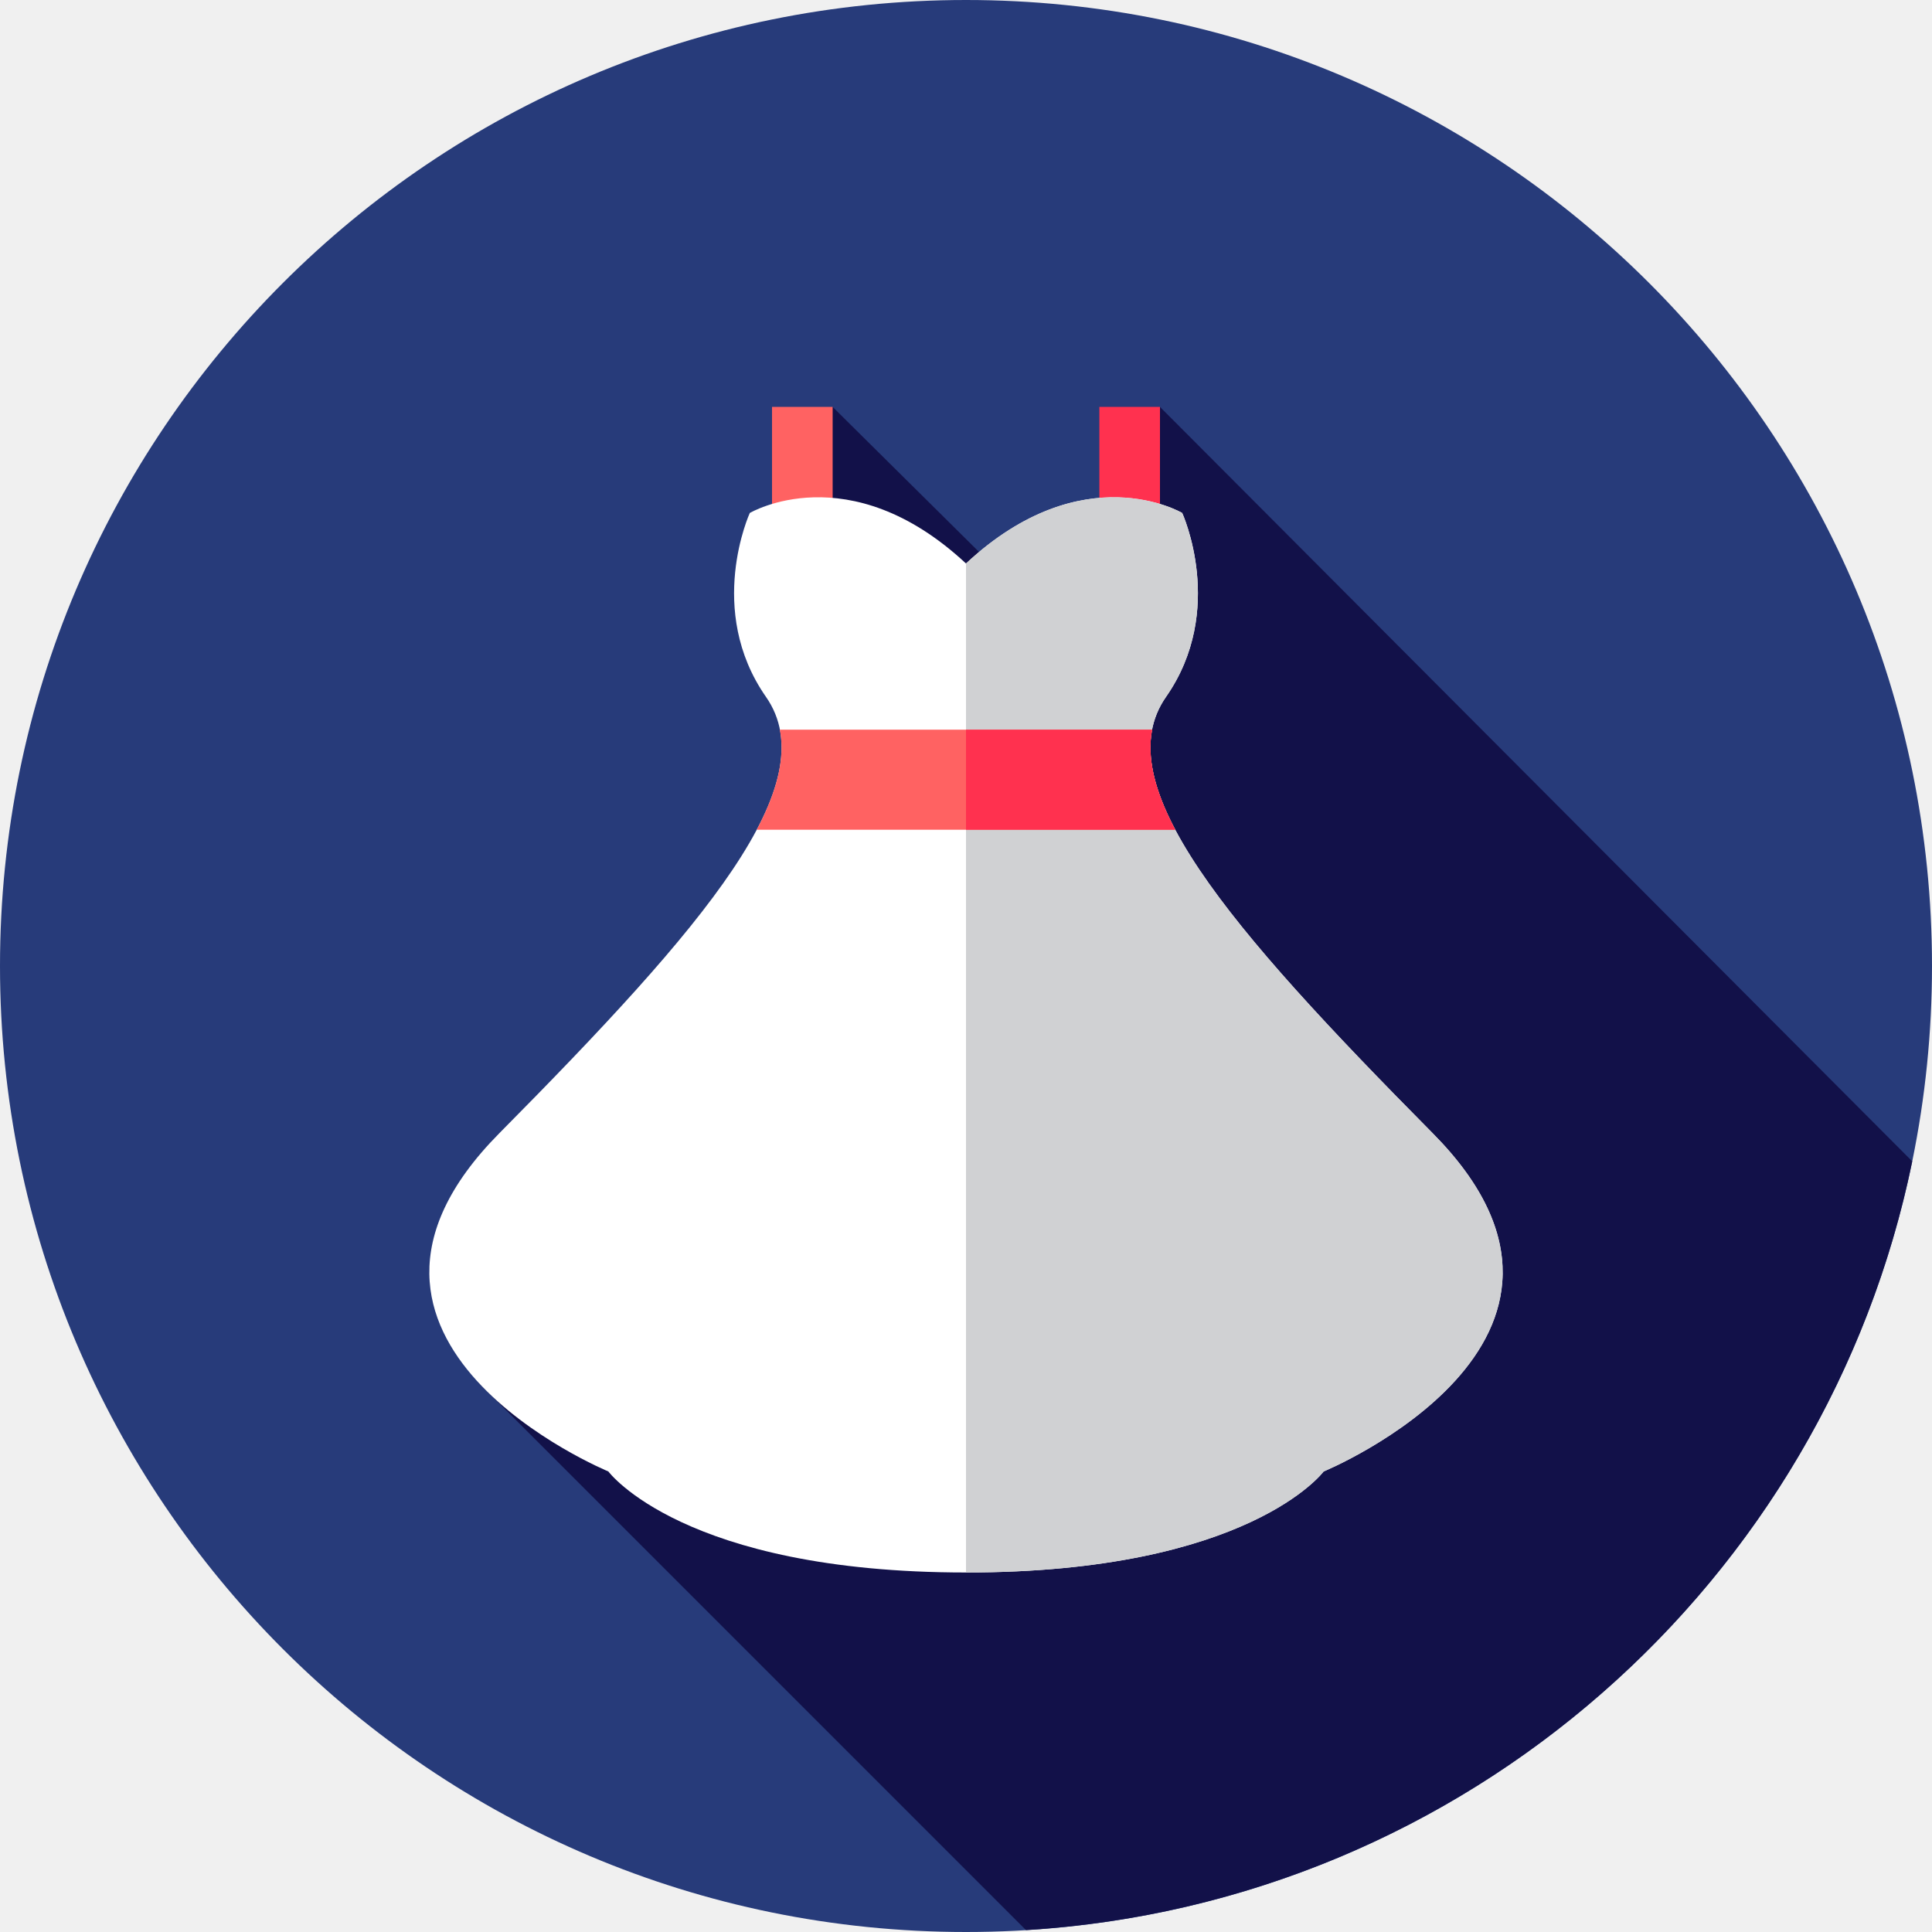
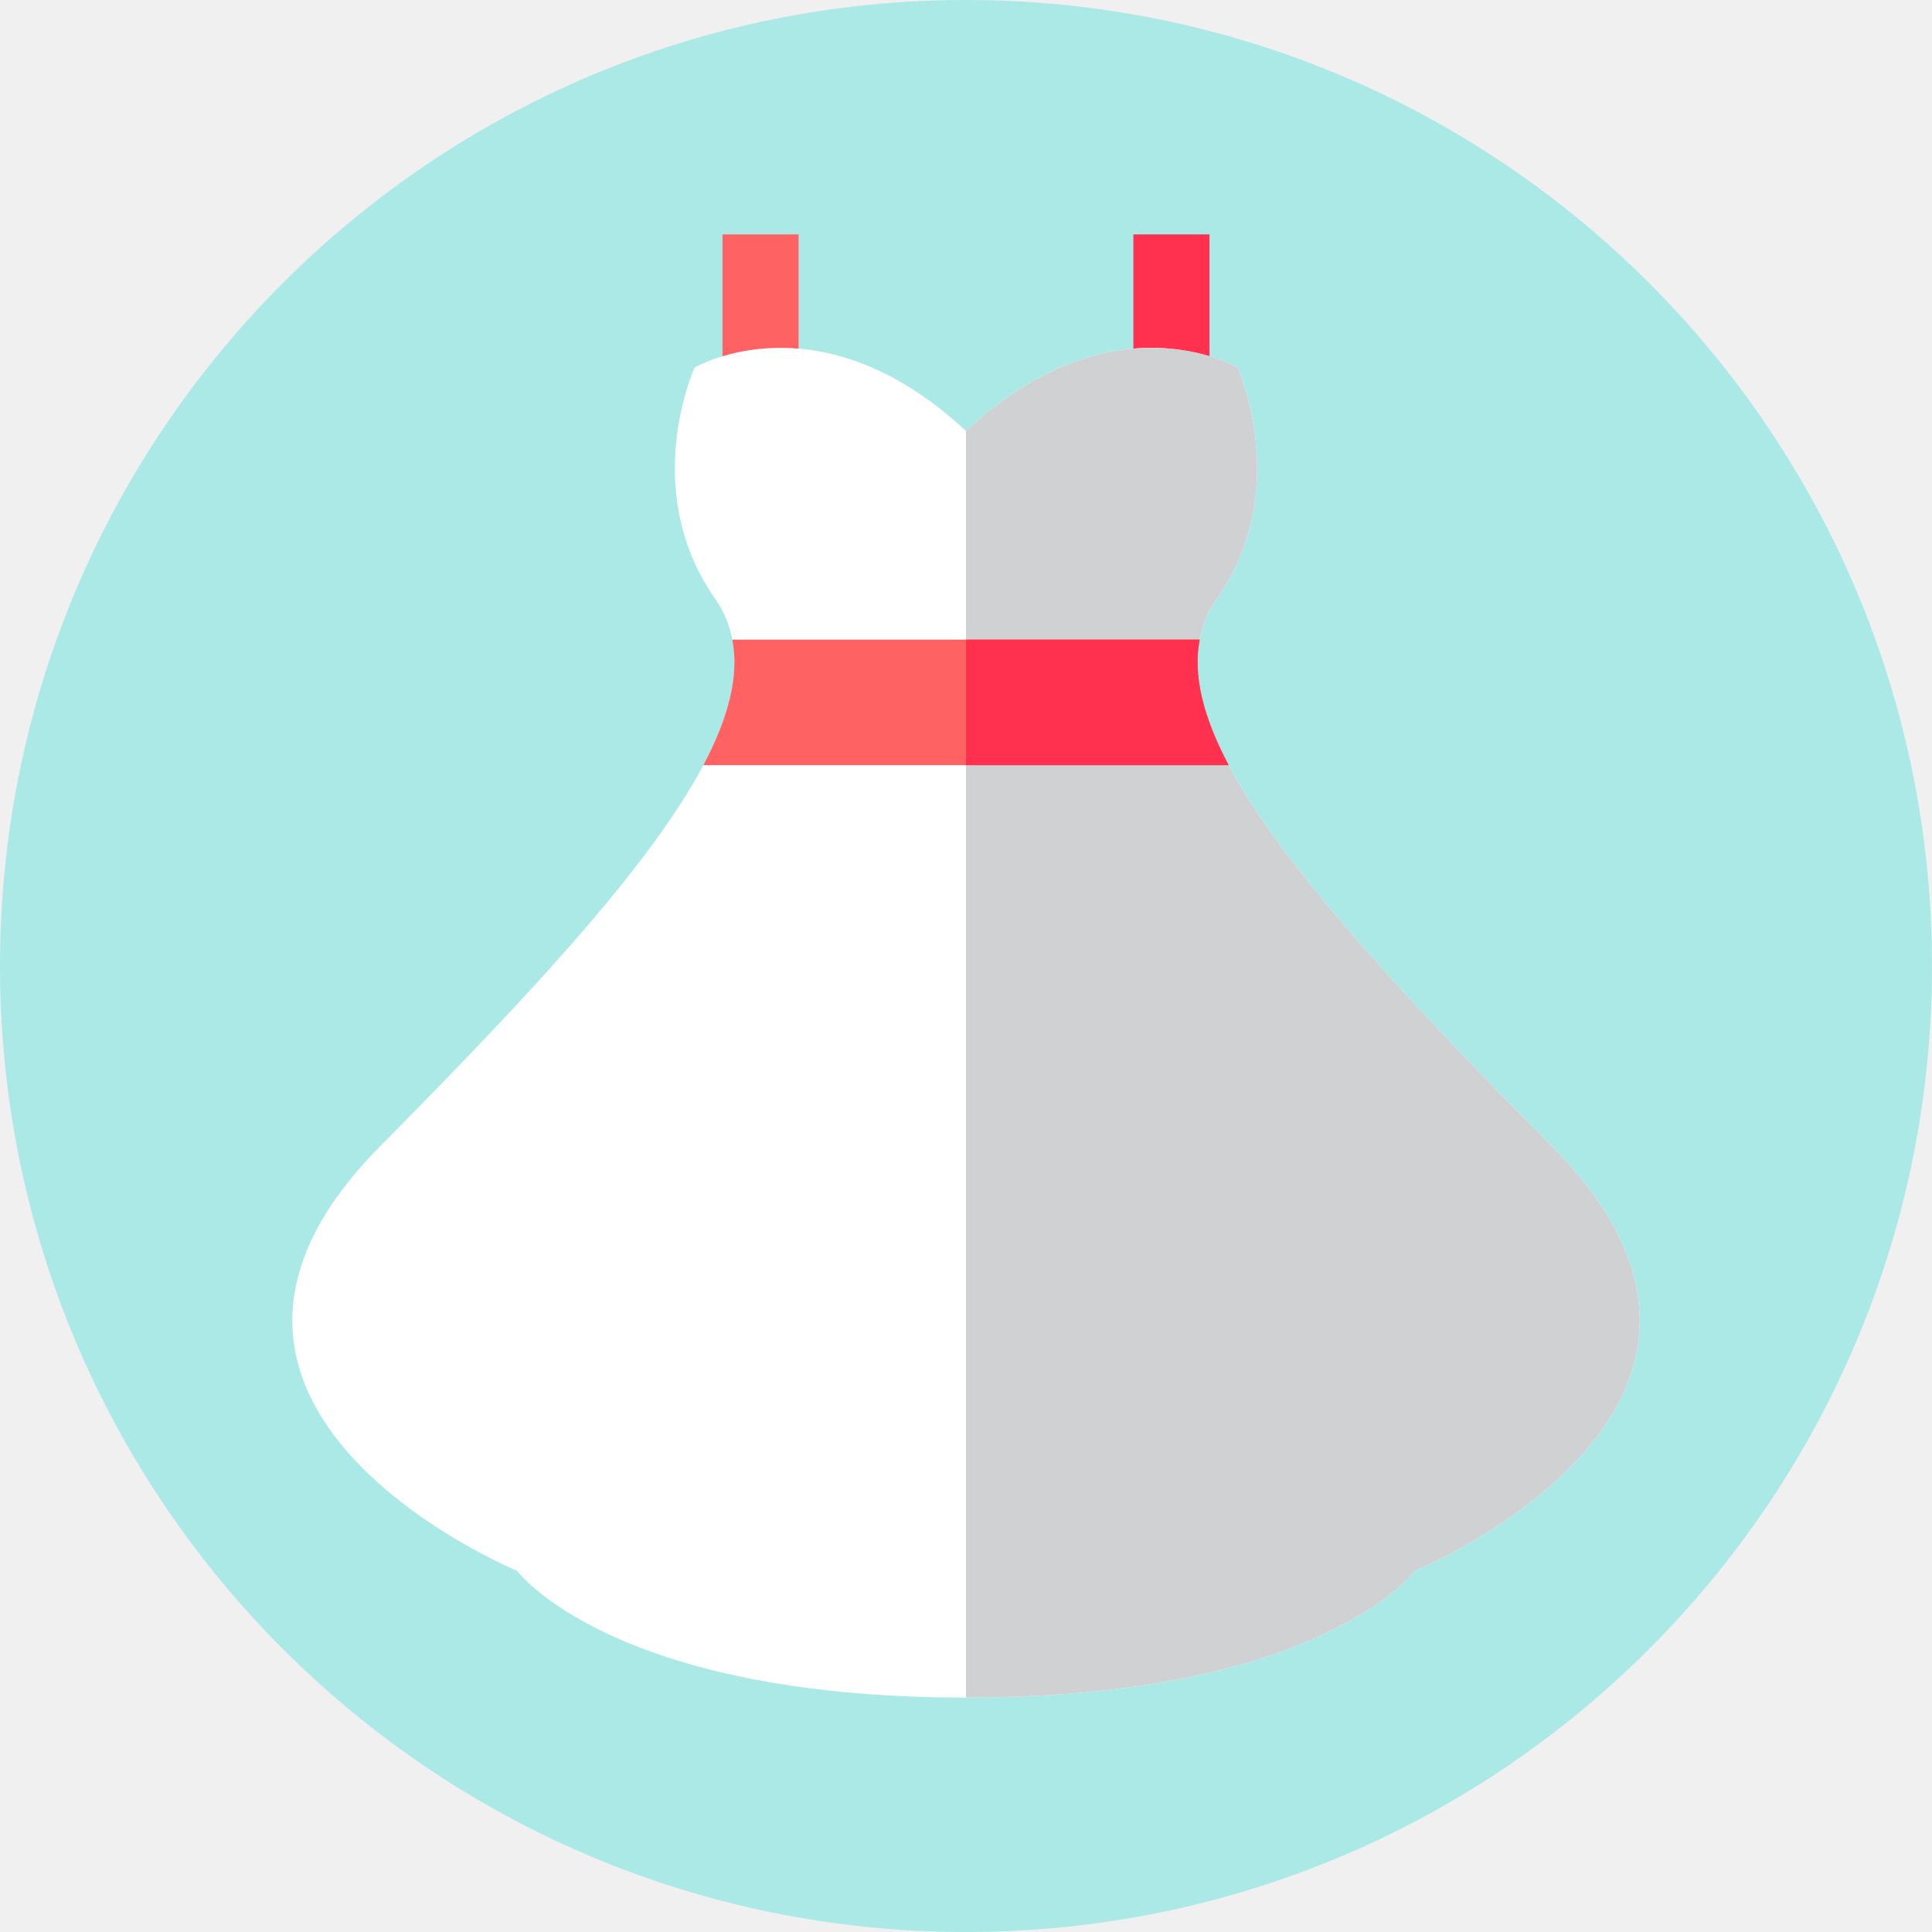
- <svg xmlns="http://www.w3.org/2000/svg" version="1.1" id="Layer_1" x="0px" y="0px" viewBox="0 0 512 512" style="enable-background:new 0 0 512 512;" xml:space="preserve">
-   <circle style="fill:#273B7A;" cx="256" cy="256" r="256" />
-   <path style="fill:#121149;" d="M127.016,366.616l144.879,144.879c116.515-7.14,211.965-92.194,234.867-203.731l-199.356-199.93  l-24.729,61.442l-62.018-61.442l-13.569,37.733L256,194.56L127.016,366.616z" />
-   <rect x="204.593" y="107.83" style="fill:#FF6262;" width="16.065" height="53.012" />
-   <rect x="291.34" y="107.83" style="fill:#FF314F;" width="16.065" height="53.012" />
-   <path style="fill:#FFFFFF;" d="M256,416.727c74.967,0,94.779-26.774,94.779-26.774s83.535-34.463,28.915-89.615  s-86.747-92.638-70.682-115.664c16.065-23.026,4.284-48.728,4.284-48.728S287.058,120.417,256,149.332  c-31.058-28.915-57.296-13.386-57.296-13.386s-11.781,25.703,4.284,48.728s-16.063,60.509-70.682,115.664  s28.915,89.616,28.915,89.616S181.033,416.727,256,416.727z" />
-   <path style="fill:#D0D1D3;" d="M379.695,300.337c-54.618-55.155-86.747-92.638-70.682-115.664  c16.065-23.026,4.284-48.728,4.284-48.728s-26.238-15.529-57.296,13.386v267.395c74.967,0,94.779-26.774,94.779-26.774  S434.314,355.492,379.695,300.337z" />
-   <path style="fill:#FF6262;" d="M206.665,193.376c1.47,7.59-0.76,16.398-6.122,26.507h110.911  c-5.361-10.109-7.592-18.916-6.122-26.507H206.665z" />
-   <path style="fill:#FF314F;" d="M305.335,193.376H256v26.507h55.455C306.095,209.773,303.864,200.966,305.335,193.376z" />
-   <g>
- </g>
-   <g>
- </g>
-   <g>
- </g>
-   <g>
- </g>
-   <g>
- </g>
-   <g>
- </g>
-   <g>
- </g>
-   <g>
- </g>
-   <g>
- </g>
-   <g>
- </g>
-   <g>
- </g>
-   <g>
- </g>
-   <g>
- </g>
-   <g>
- </g>
-   <g>
- </g>
+ <svg xmlns="http://www.w3.org/2000/svg" version="1.1" id="Layer_1" x="0px" y="0px" viewBox="0 0 407.864 407.864" xml:space="preserve" width="407.864" height="407.864">
+   <defs id="defs4248" />
+   <circle style="fill:#73e5e0;fill-opacity:0.547" cx="203.932" cy="203.932" r="203.932" id="circle4793" />
+   <g id="g6012" transform="translate(61.71001,49.4837)">
+     <rect id="rect4204" height="53.012" width="16.065" style="fill:#ff6262" y="0" x="90.815" />
+     <rect id="rect4206" height="53.012" width="16.065" style="fill:#ff314f" y="0" x="177.562" />
+     <path id="path4208" d="m 142.222,308.897 c 74.967,0 94.779,-26.774 94.779,-26.774 0,0 83.535,-34.463 28.915,-89.615 -54.62,-55.152 -86.747,-92.638 -70.682,-115.664 16.065,-23.026 4.284,-48.728 4.284,-48.728 0,0 -26.238,-15.529 -57.296,13.386 -31.058,-28.915 -57.296,-13.386 -57.296,-13.386 0,0 -11.781,25.703 4.284,48.728 16.065,23.025 -16.063,60.509 -70.682,115.664 -54.619,55.155 28.915,89.616 28.915,89.616 0,0 19.812,26.773 94.779,26.773 z" style="fill:#ffffff" />
+     <path id="path4210" d="m 265.917,192.507 c -54.618,-55.155 -86.747,-92.638 -70.682,-115.664 16.065,-23.026 4.284,-48.728 4.284,-48.728 0,0 -26.238,-15.529 -57.296,13.386 l 0,267.395 c 74.967,0 94.779,-26.774 94.779,-26.774 0,0 83.534,-34.46 28.915,-89.615 z" style="fill:#d0d1d3" />
+     <path id="path4212" d="m 92.887,85.546 c 1.47,7.59 -0.76,16.398 -6.122,26.507 l 110.911,0 c -5.361,-10.109 -7.592,-18.916 -6.122,-26.507 l -98.667,0 z" style="fill:#ff6262" />
+     <path id="path4214" d="m 191.557,85.546 -49.335,0 0,26.507 55.455,0 c -5.36,-10.11 -7.591,-18.917 -6.12,-26.507 z" style="fill:#ff314f" />
+   </g>
+   <g id="g4216" transform="translate(-52.06829,-58.3463)" />
+   <g id="g4218" transform="translate(-52.06829,-58.3463)" />
+   <g id="g4220" transform="translate(-52.06829,-58.3463)" />
+   <g id="g4222" transform="translate(-52.06829,-58.3463)" />
+   <g id="g4224" transform="translate(-52.06829,-58.3463)" />
+   <g id="g4226" transform="translate(-52.06829,-58.3463)" />
+   <g id="g4228" transform="translate(-52.06829,-58.3463)" />
+   <g id="g4230" transform="translate(-52.06829,-58.3463)" />
+   <g id="g4232" transform="translate(-52.06829,-58.3463)" />
+   <g id="g4234" transform="translate(-52.06829,-58.3463)" />
+   <g id="g4236" transform="translate(-52.06829,-58.3463)" />
+   <g id="g4238" transform="translate(-52.06829,-58.3463)" />
+   <g id="g4240" transform="translate(-52.06829,-58.3463)" />
+   <g id="g4242" transform="translate(-52.06829,-58.3463)" />
+   <g id="g4244" transform="translate(-52.06829,-58.3463)" />
</svg>
